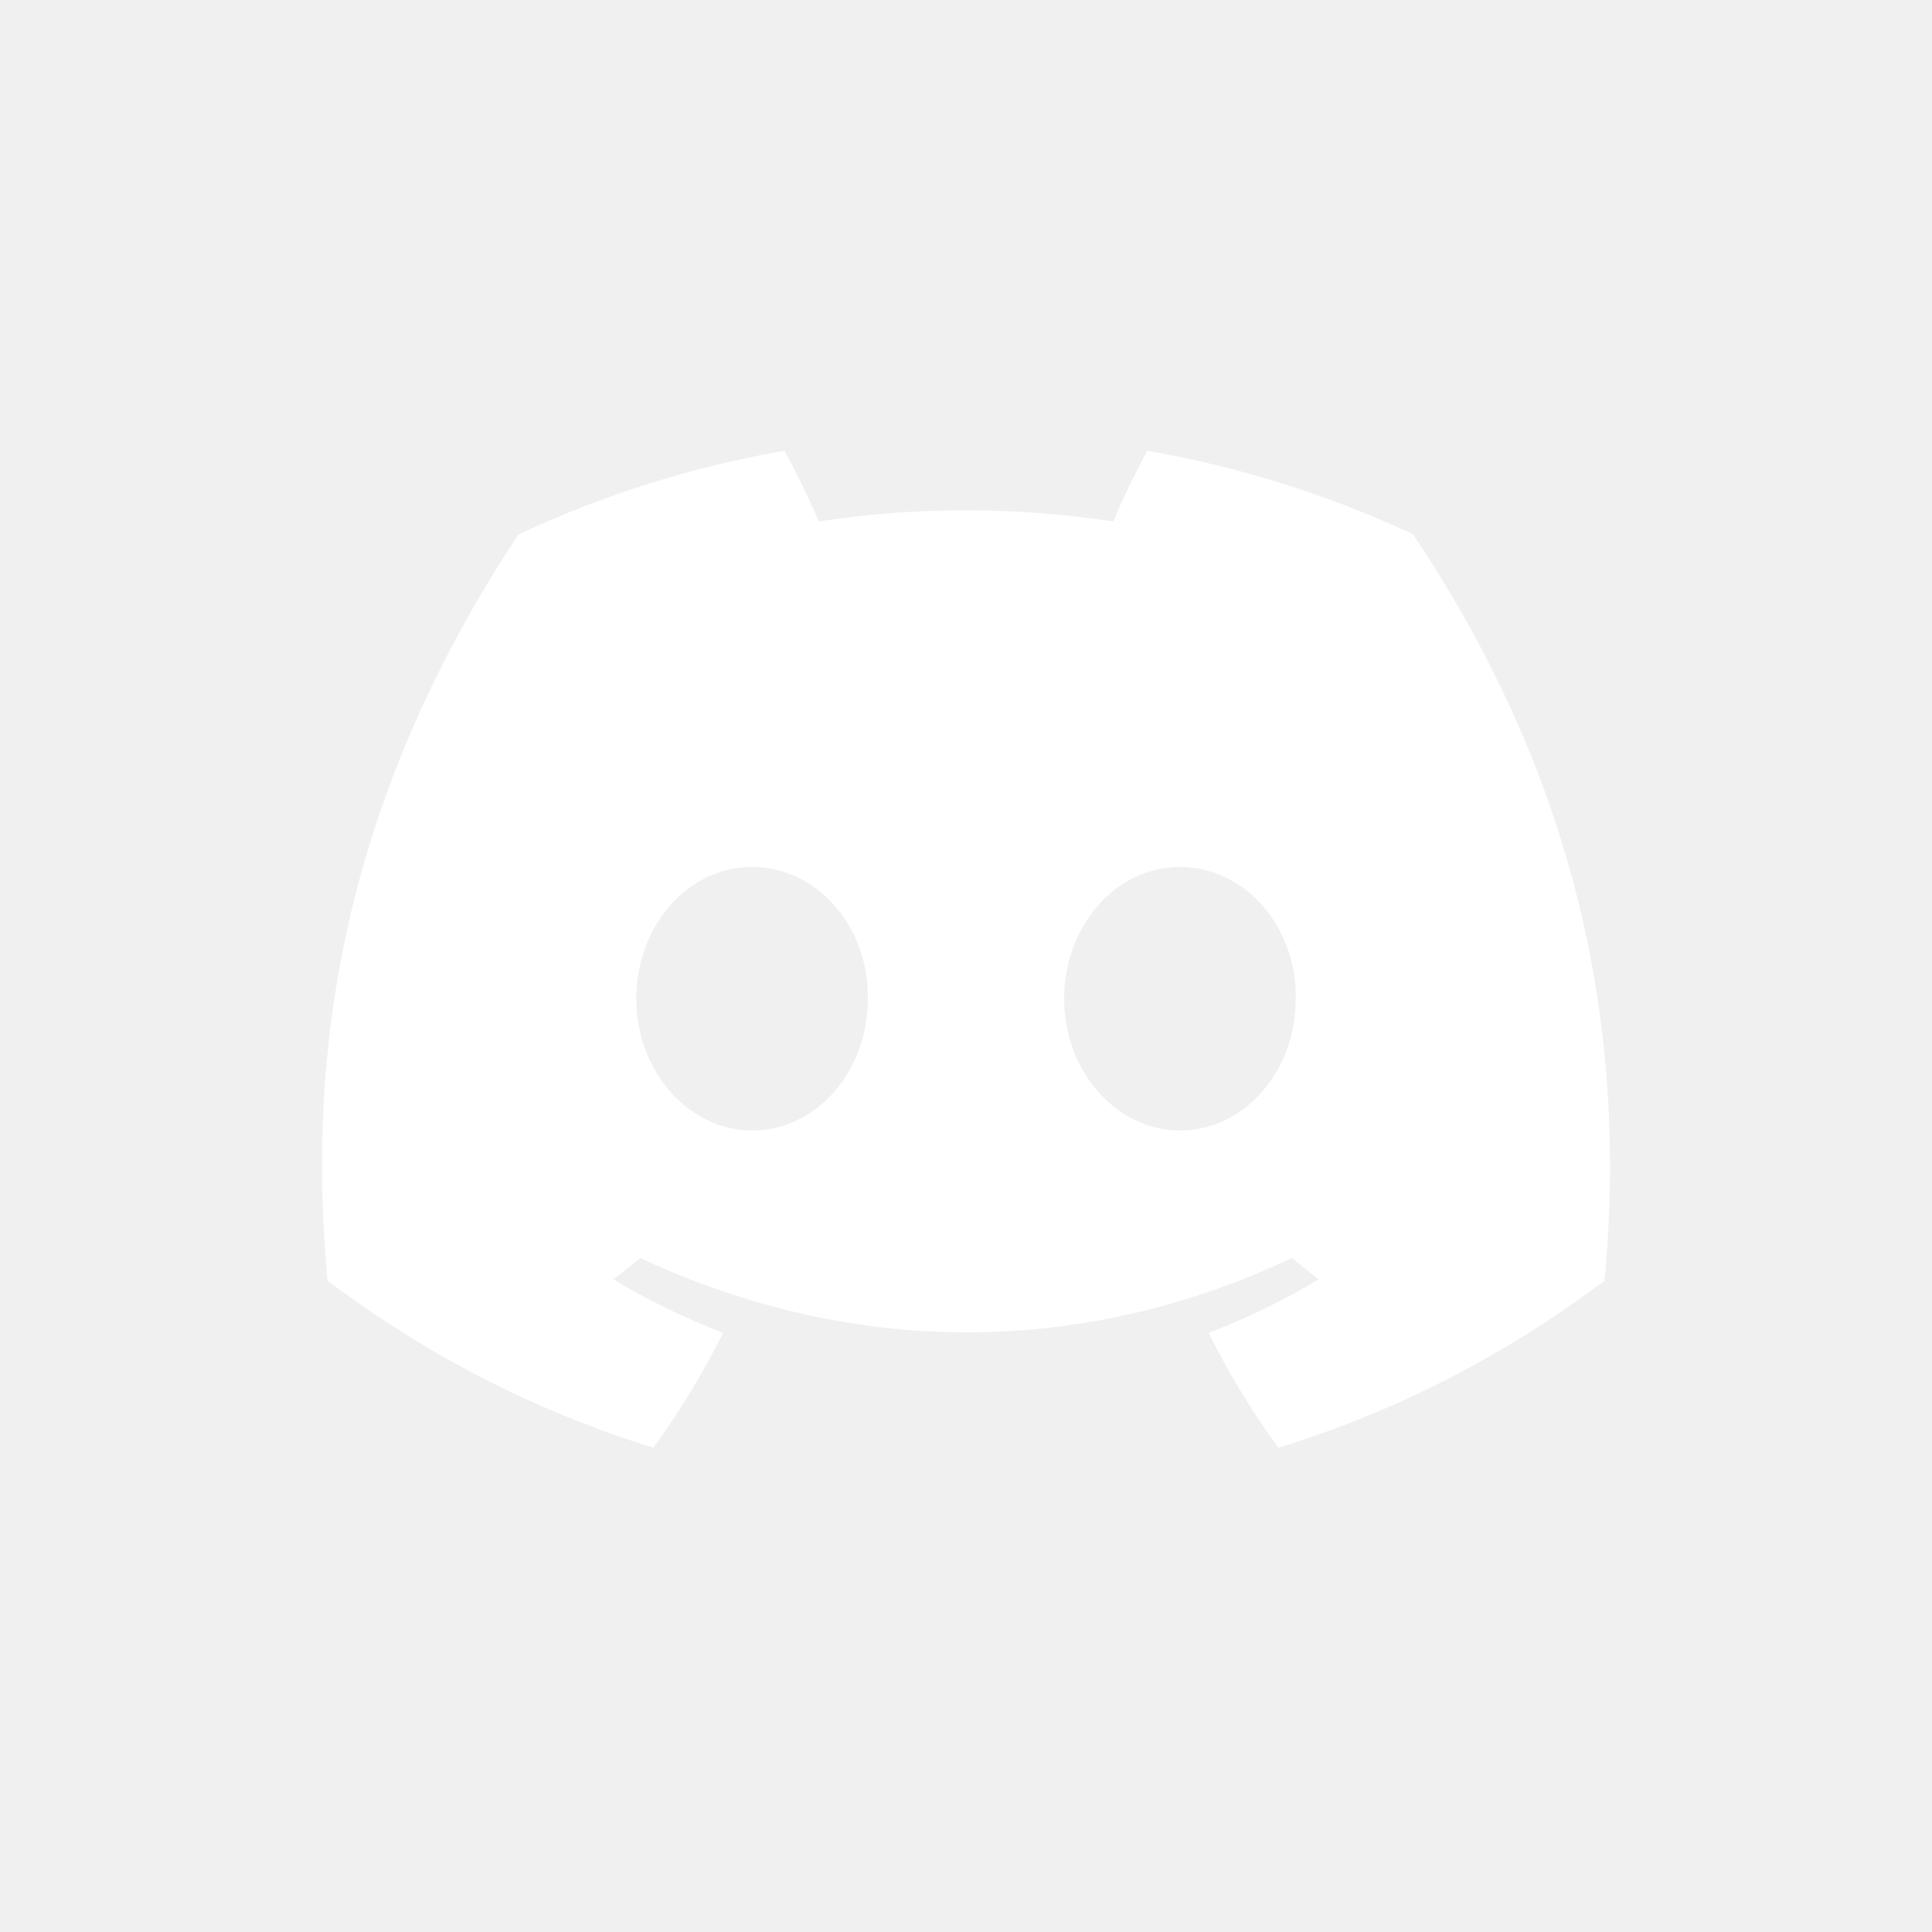
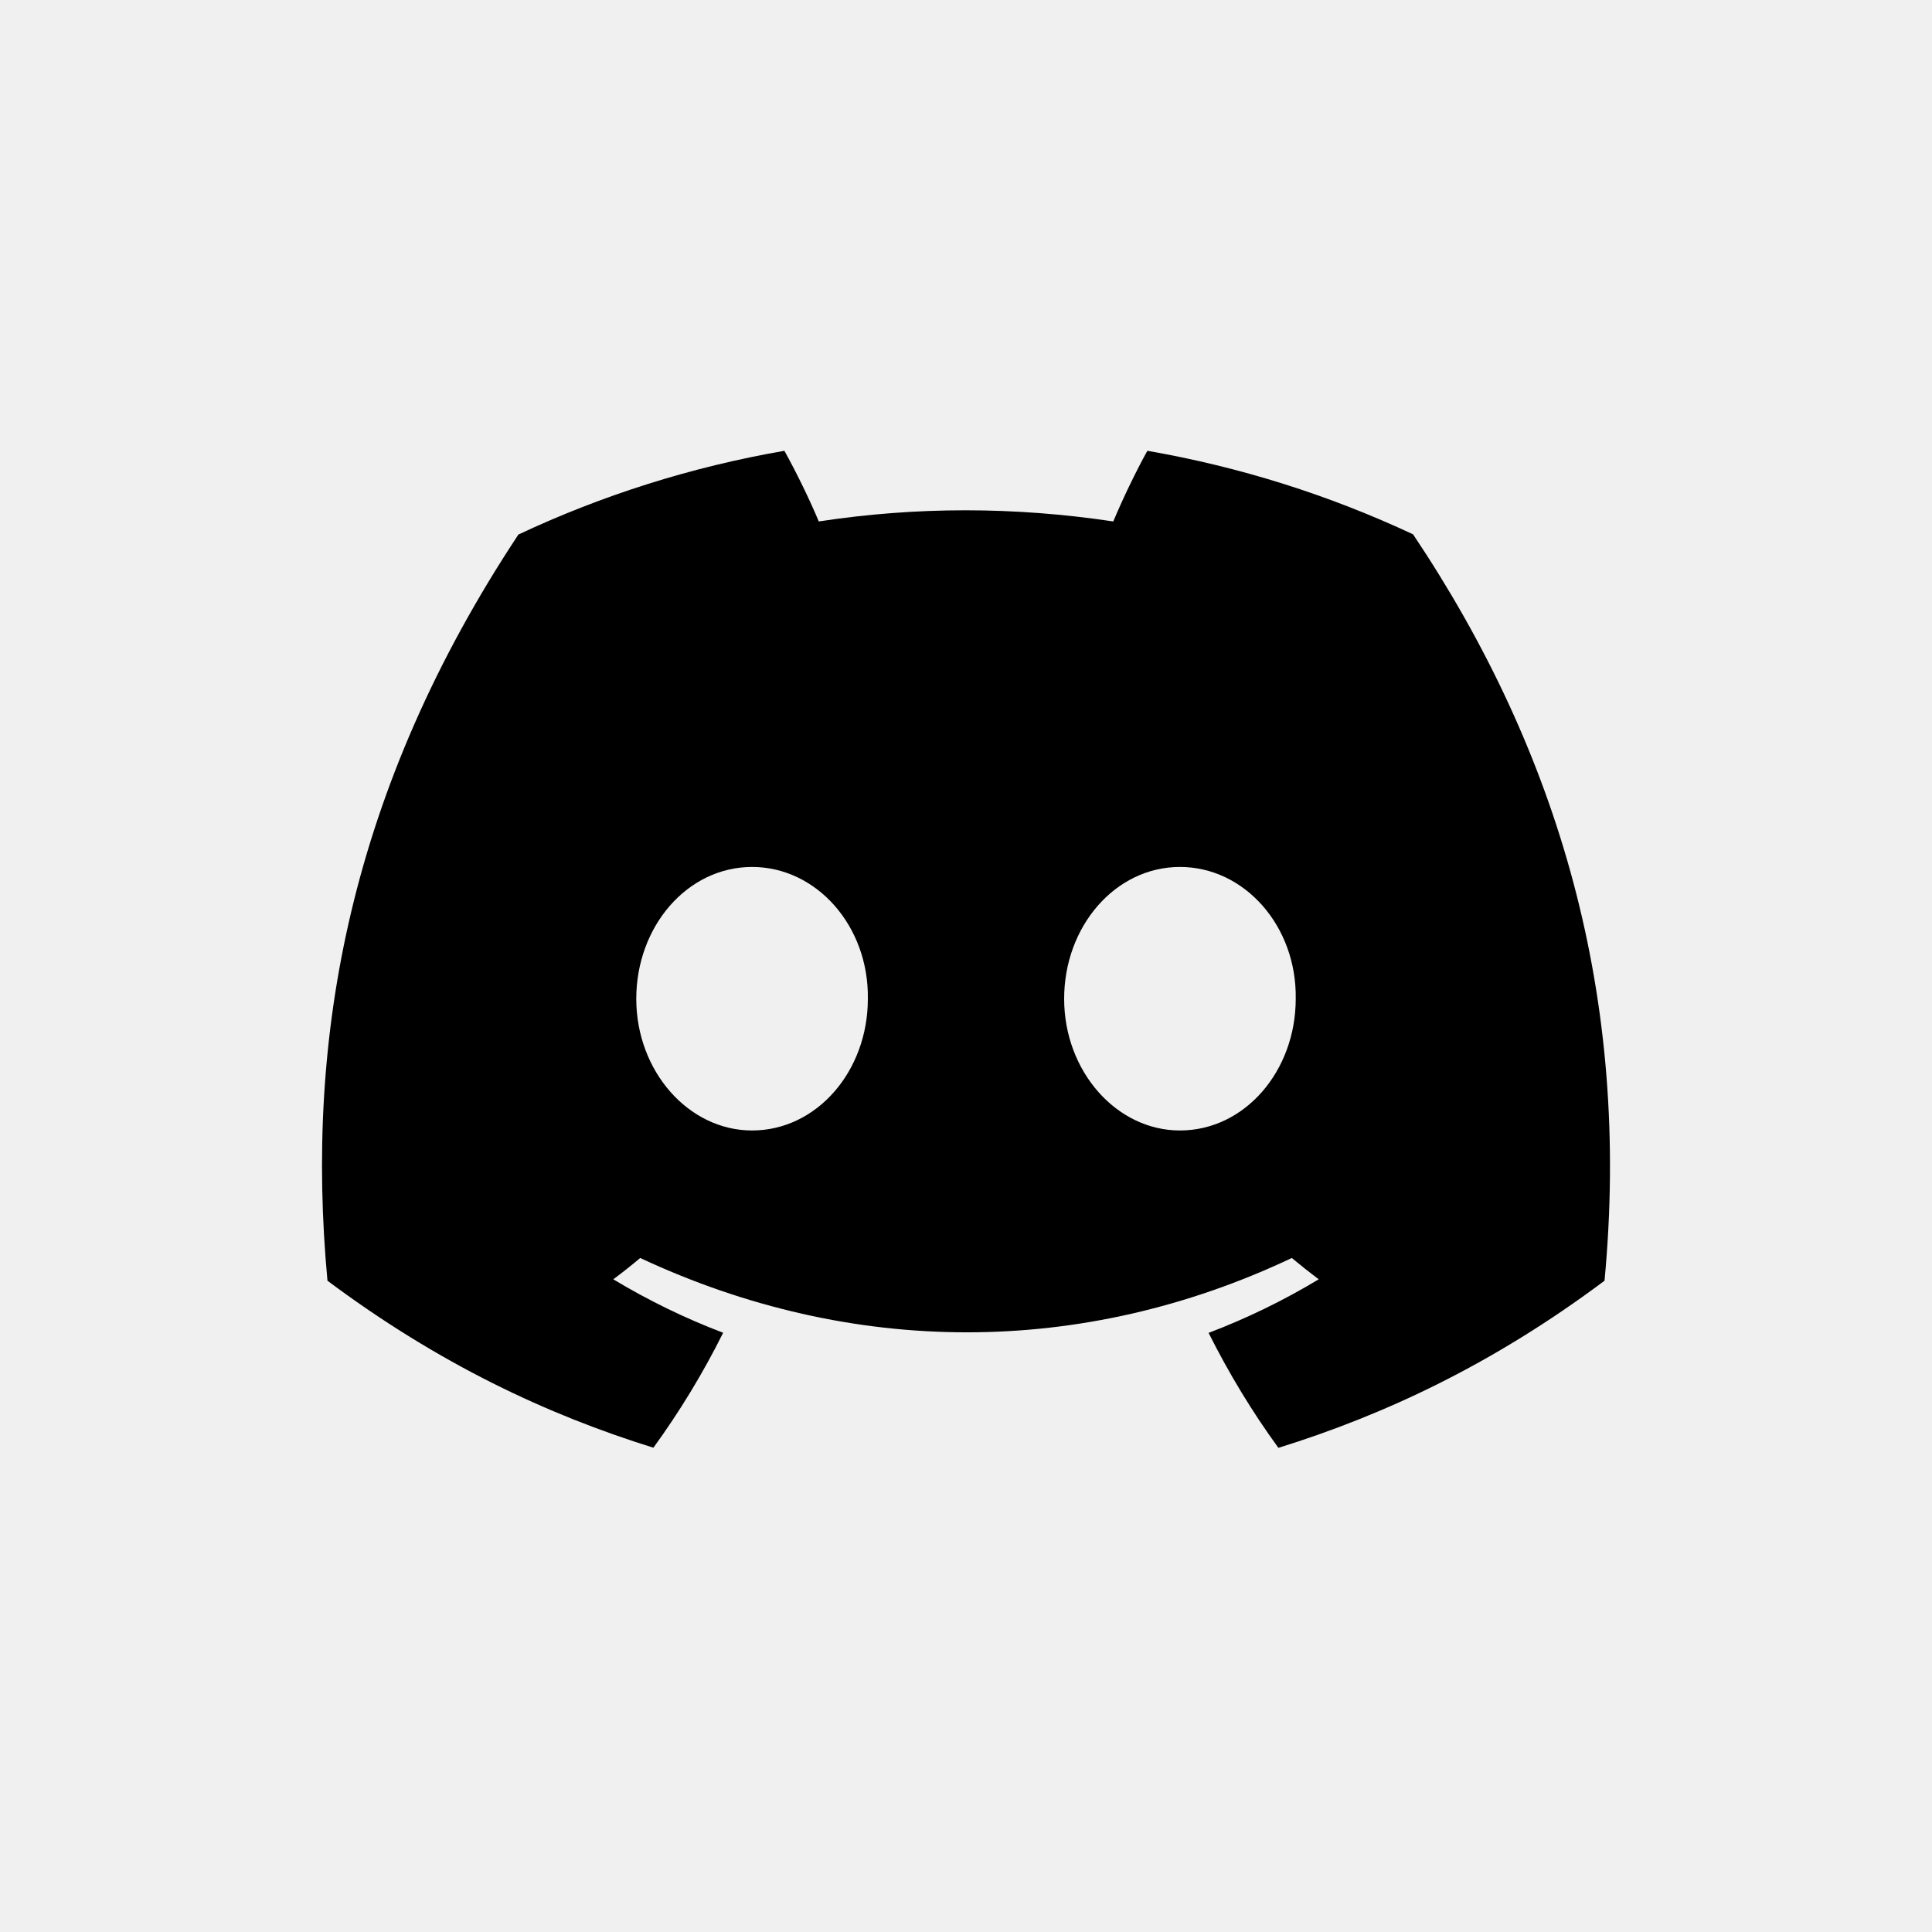
<svg xmlns="http://www.w3.org/2000/svg" width="30" height="30" viewBox="0 0 30 30" fill="none">
-   <path d="M21.942 8.297C20.647 7.691 19.263 7.251 17.816 7C17.638 7.321 17.43 7.754 17.287 8.097C15.749 7.866 14.225 7.866 12.714 8.097C12.571 7.754 12.359 7.321 12.18 7C10.731 7.251 9.345 7.692 8.05 8.3C5.439 12.246 4.731 16.094 5.085 19.887C6.817 21.18 8.495 21.966 10.146 22.48C10.553 21.92 10.916 21.323 11.229 20.695C10.633 20.469 10.062 20.189 9.523 19.865C9.666 19.759 9.806 19.648 9.941 19.534C13.232 21.073 16.807 21.073 20.059 19.534C20.196 19.648 20.336 19.759 20.477 19.865C19.936 20.191 19.364 20.47 18.767 20.697C19.081 21.323 19.442 21.921 19.851 22.482C21.503 21.968 23.183 21.182 24.915 19.887C25.33 15.49 24.206 11.677 21.942 8.297ZM11.678 17.554C10.69 17.554 9.88 16.632 9.88 15.509C9.88 14.386 10.672 13.462 11.678 13.462C12.683 13.462 13.493 14.384 13.476 15.509C13.477 16.632 12.683 17.554 11.678 17.554ZM18.322 17.554C17.334 17.554 16.524 16.632 16.524 15.509C16.524 14.386 17.317 13.462 18.322 13.462C19.328 13.462 20.138 14.384 20.12 15.509C20.12 16.632 19.328 17.554 18.322 17.554Z" fill="white" />
+   <path d="M21.942 8.297C20.647 7.691 19.263 7.251 17.816 7C17.638 7.321 17.43 7.754 17.287 8.097C15.749 7.866 14.225 7.866 12.714 8.097C12.571 7.754 12.359 7.321 12.18 7C10.731 7.251 9.345 7.692 8.05 8.3C5.439 12.246 4.731 16.094 5.085 19.887C6.817 21.18 8.495 21.966 10.146 22.48C10.553 21.92 10.916 21.323 11.229 20.695C10.633 20.469 10.062 20.189 9.523 19.865C9.666 19.759 9.806 19.648 9.941 19.534C13.232 21.073 16.807 21.073 20.059 19.534C20.196 19.648 20.336 19.759 20.477 19.865C19.936 20.191 19.364 20.47 18.767 20.697C19.081 21.323 19.442 21.921 19.851 22.482C21.503 21.968 23.183 21.182 24.915 19.887C25.33 15.49 24.206 11.677 21.942 8.297ZM11.678 17.554C10.69 17.554 9.88 16.632 9.88 15.509C9.88 14.386 10.672 13.462 11.678 13.462C12.683 13.462 13.493 14.384 13.476 15.509C13.477 16.632 12.683 17.554 11.678 17.554ZM18.322 17.554C17.334 17.554 16.524 16.632 16.524 15.509C16.524 14.386 17.317 13.462 18.322 13.462C19.328 13.462 20.138 14.384 20.12 15.509C20.12 16.632 19.328 17.554 18.322 17.554Z" fill="black" />
</svg>
